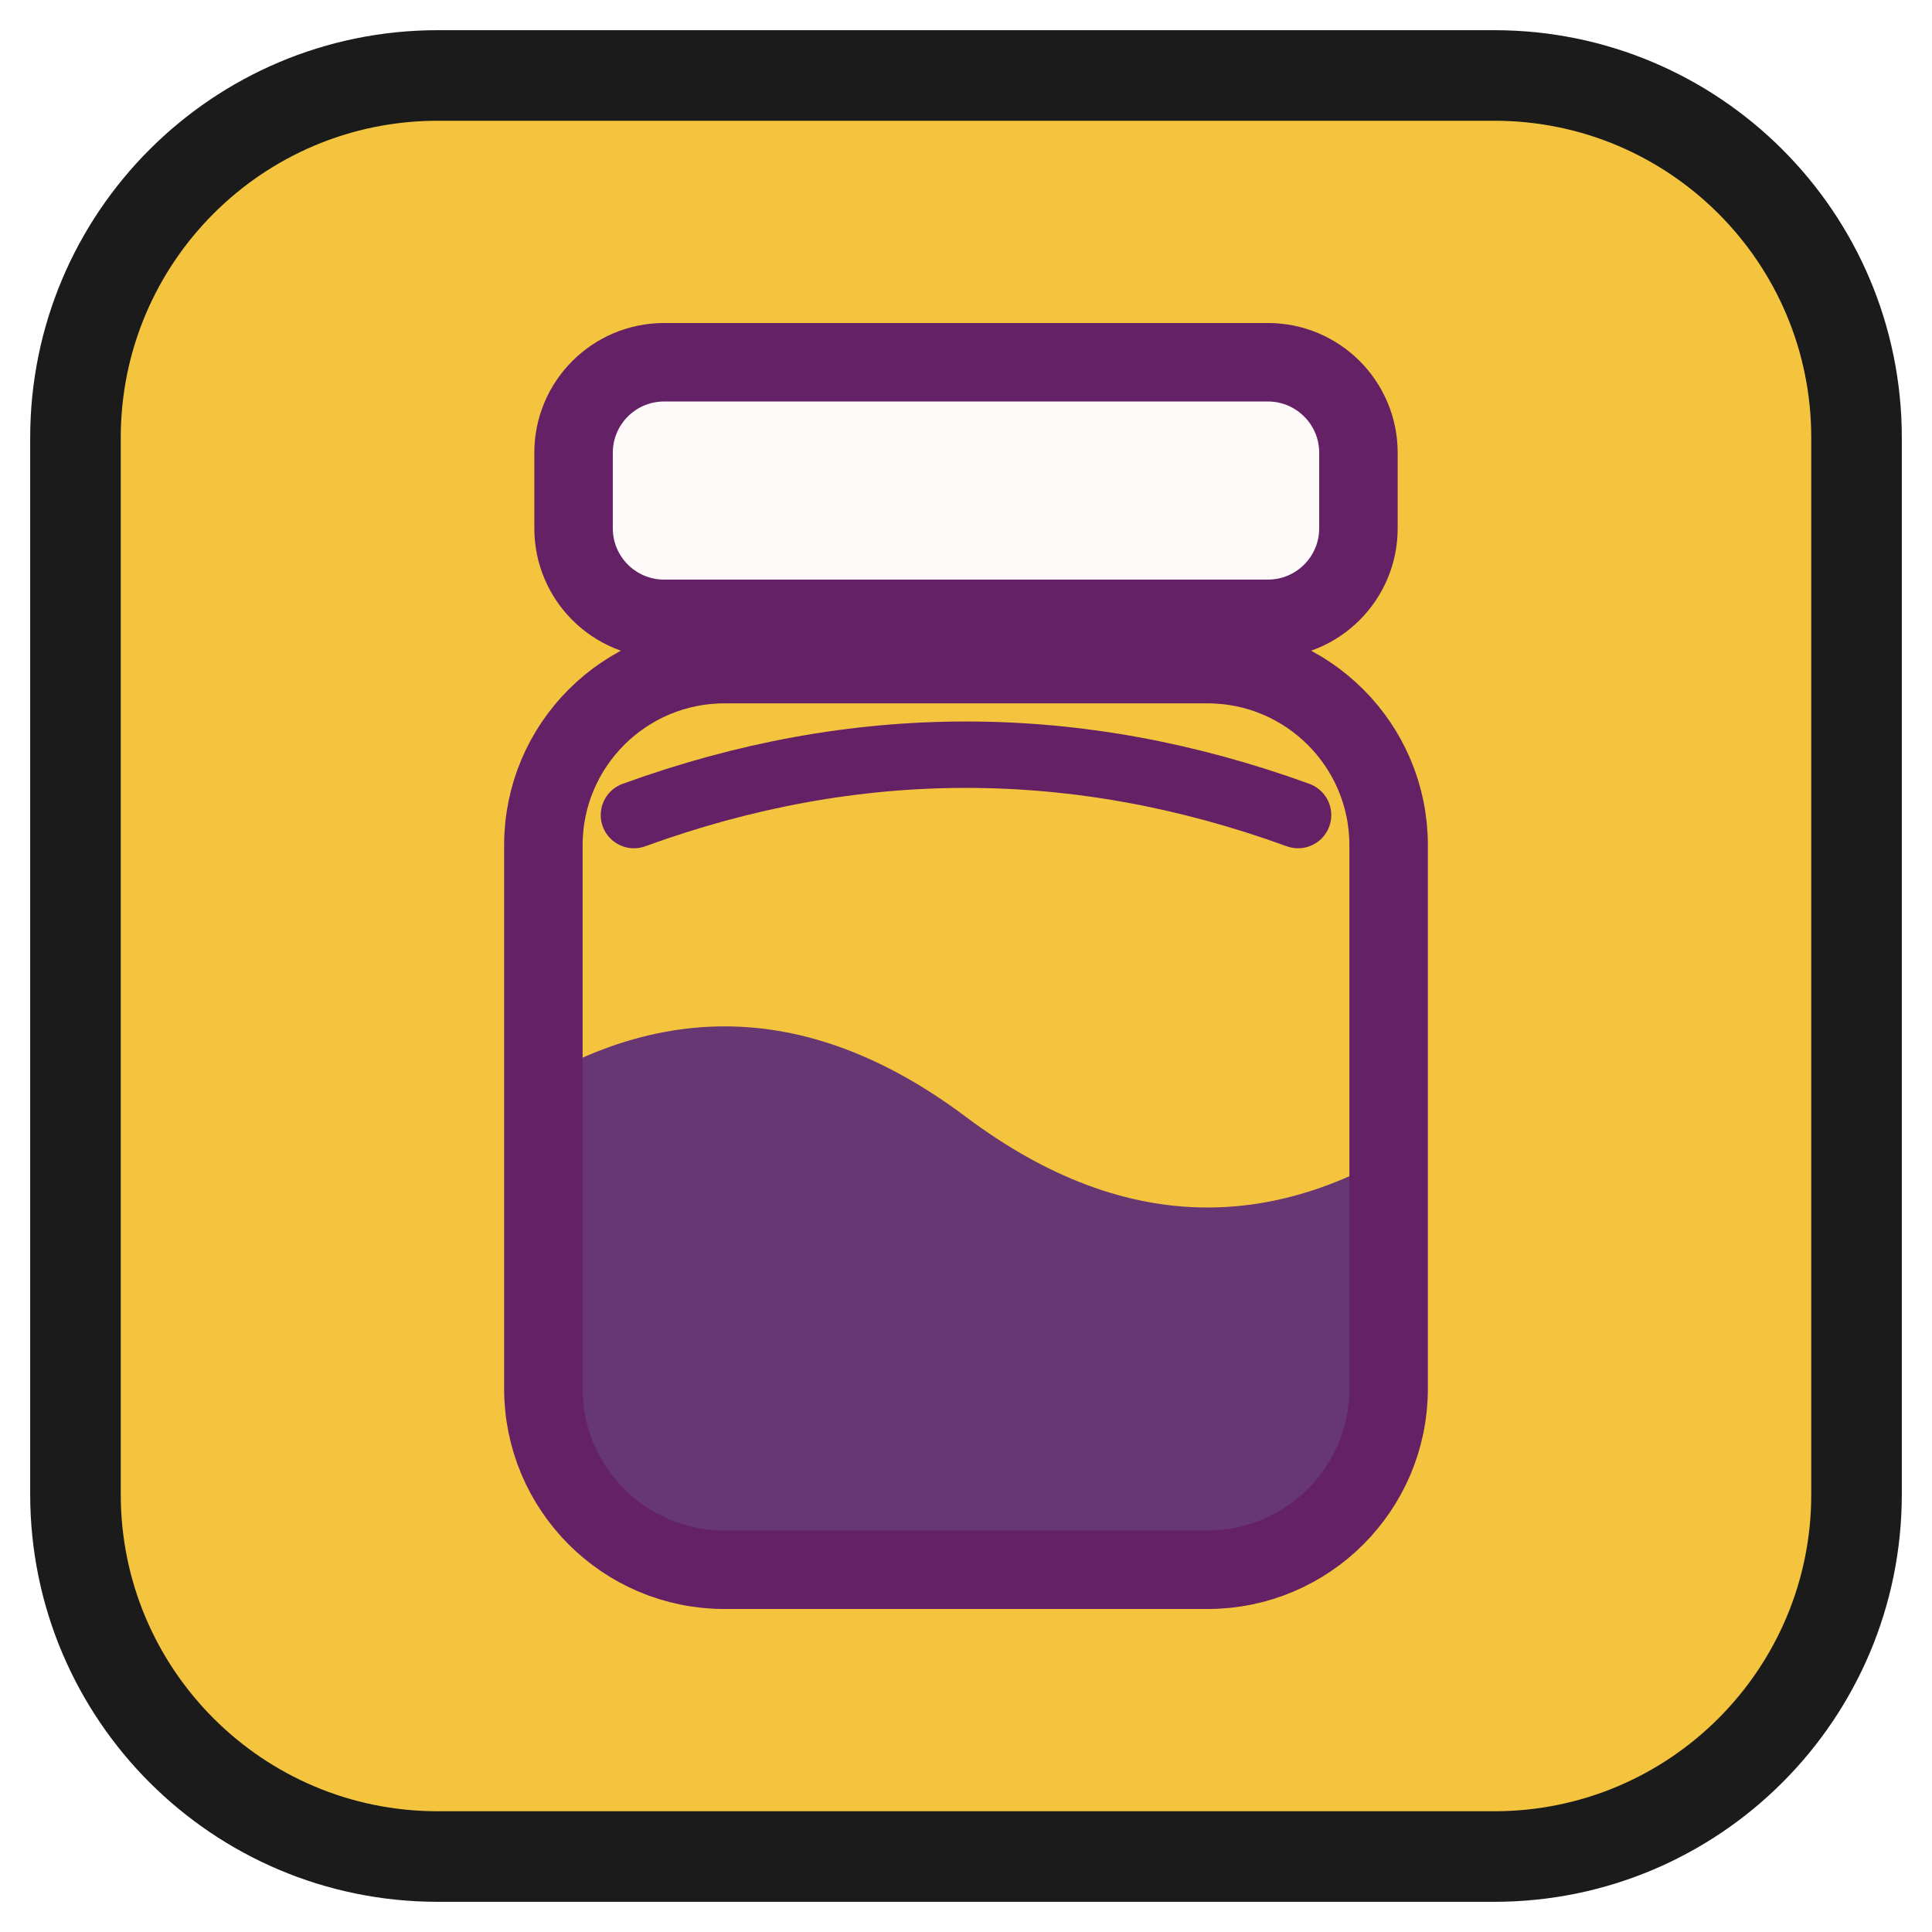
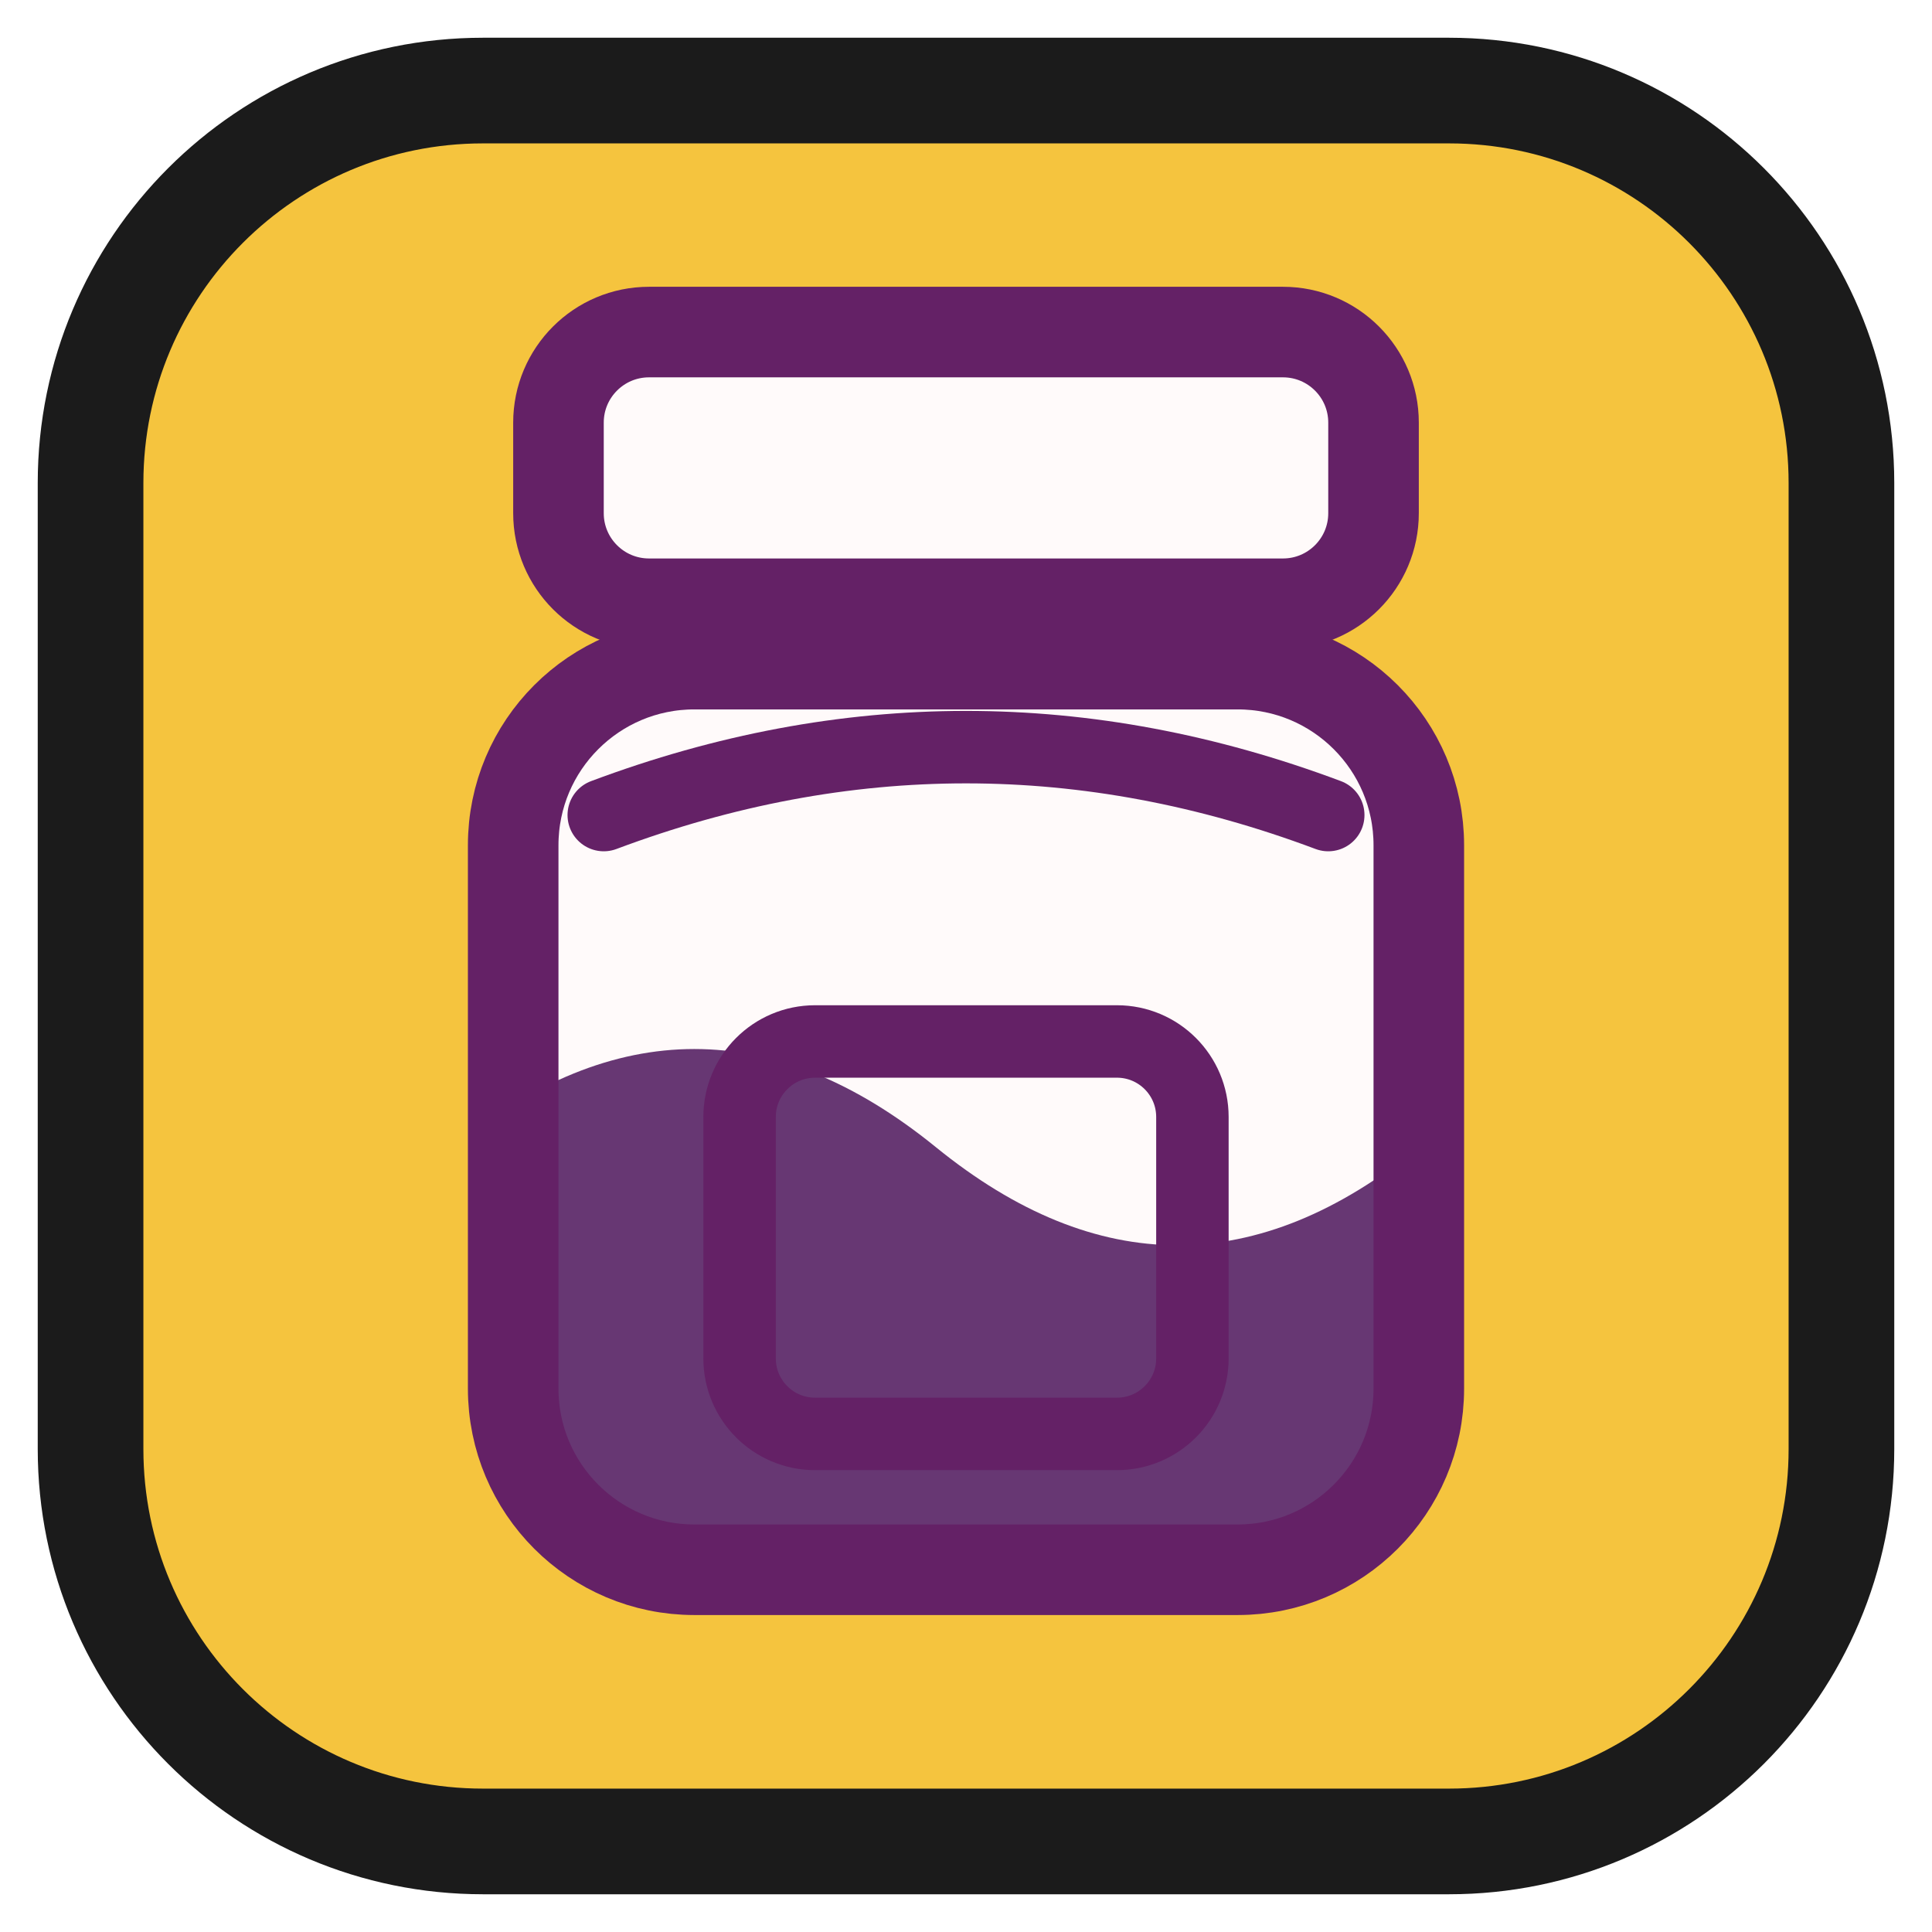
<svg xmlns="http://www.w3.org/2000/svg" viewBox="0 0 64 64" fill="none" role="img" aria-label="Mermelada Tech">
-   <rect x="2.5" y="2.5" width="59" height="59" rx="12" fill="#F5C43E" stroke="#1B1B1B" stroke-width="3" />
+   <rect x="3" y="3" width="58" height="58" rx="13" fill="#F5C43E" stroke="#1B1B1B" stroke-width="3.5" />
  <defs>
    <clipPath id="jarBody">
-       <rect x="18" y="22" width="28" height="30" rx="6" />
+       <rect x="17" y="22" width="30" height="30" rx="6" />
    </clipPath>
  </defs>
  <g clip-path="url(#jarBody)">
-     <path d="M16 37 q8 -6 16 0 t16 0 L48 54 L16 54 Z" fill="#673773" />
+     <rect x="17" y="22" width="30" height="30" fill="#FFFAFA" />
+     <path d="M15 38 q8 -6.5 16 0 t16 0 L47 53 L15 53 Z" fill="#673773" />
  </g>
-   <rect x="18" y="22" width="28" height="30" rx="6" fill="none" stroke="#642166" stroke-width="2.6" />
-   <path d="M21 27 q11 -4 22 0" fill="none" stroke="#642166" stroke-width="2.2" stroke-linecap="round" />
-   <rect x="19" y="12" width="26" height="8.5" rx="3" fill="#FFFAFA" stroke="#642166" stroke-width="2.6" />
+   <rect x="17" y="22" width="30" height="30" rx="6" fill="none" stroke="#642166" stroke-width="3" />
+   <rect x="24.5" y="34.5" width="15" height="13" rx="2.5" fill="none" stroke="#642166" stroke-width="2.4" />
+   <path d="M20 27 q12 -4.5 24 0" fill="none" stroke="#642166" stroke-width="2.4" stroke-linecap="round" />
+   <rect x="18.5" y="11" width="27" height="9" rx="3" fill="#FFFAFA" stroke="#642166" stroke-width="3" />
</svg>
